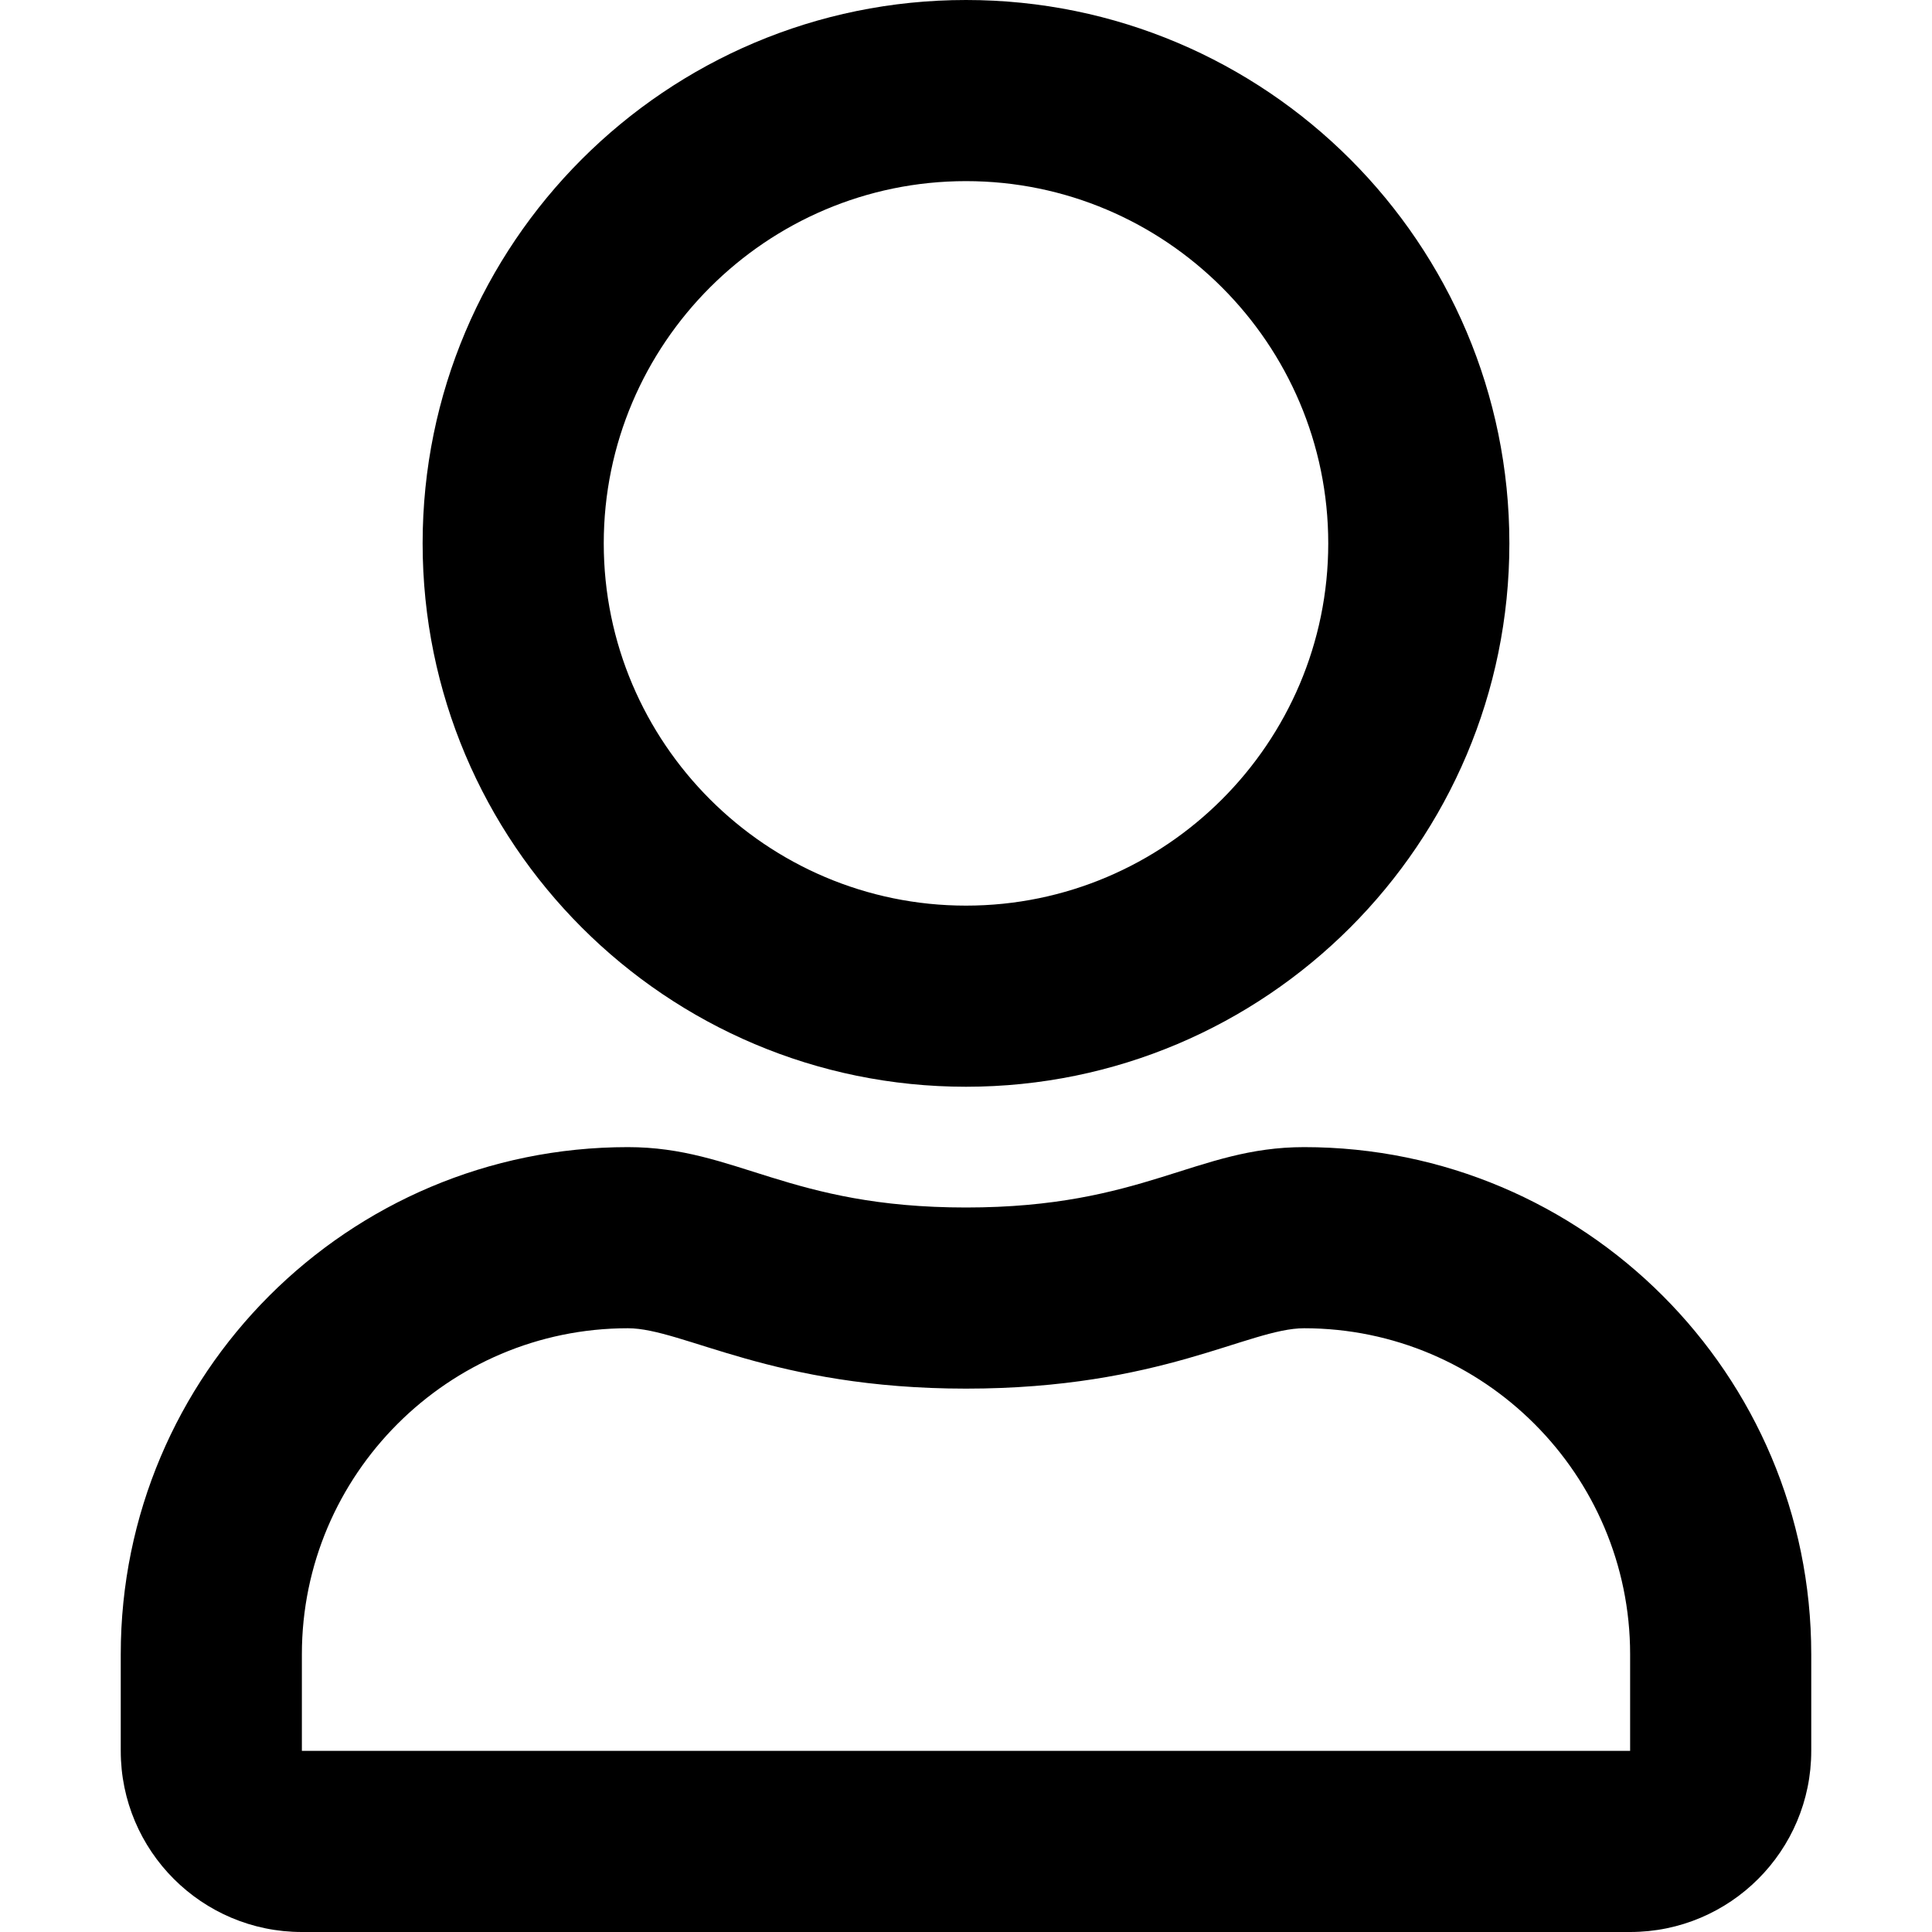
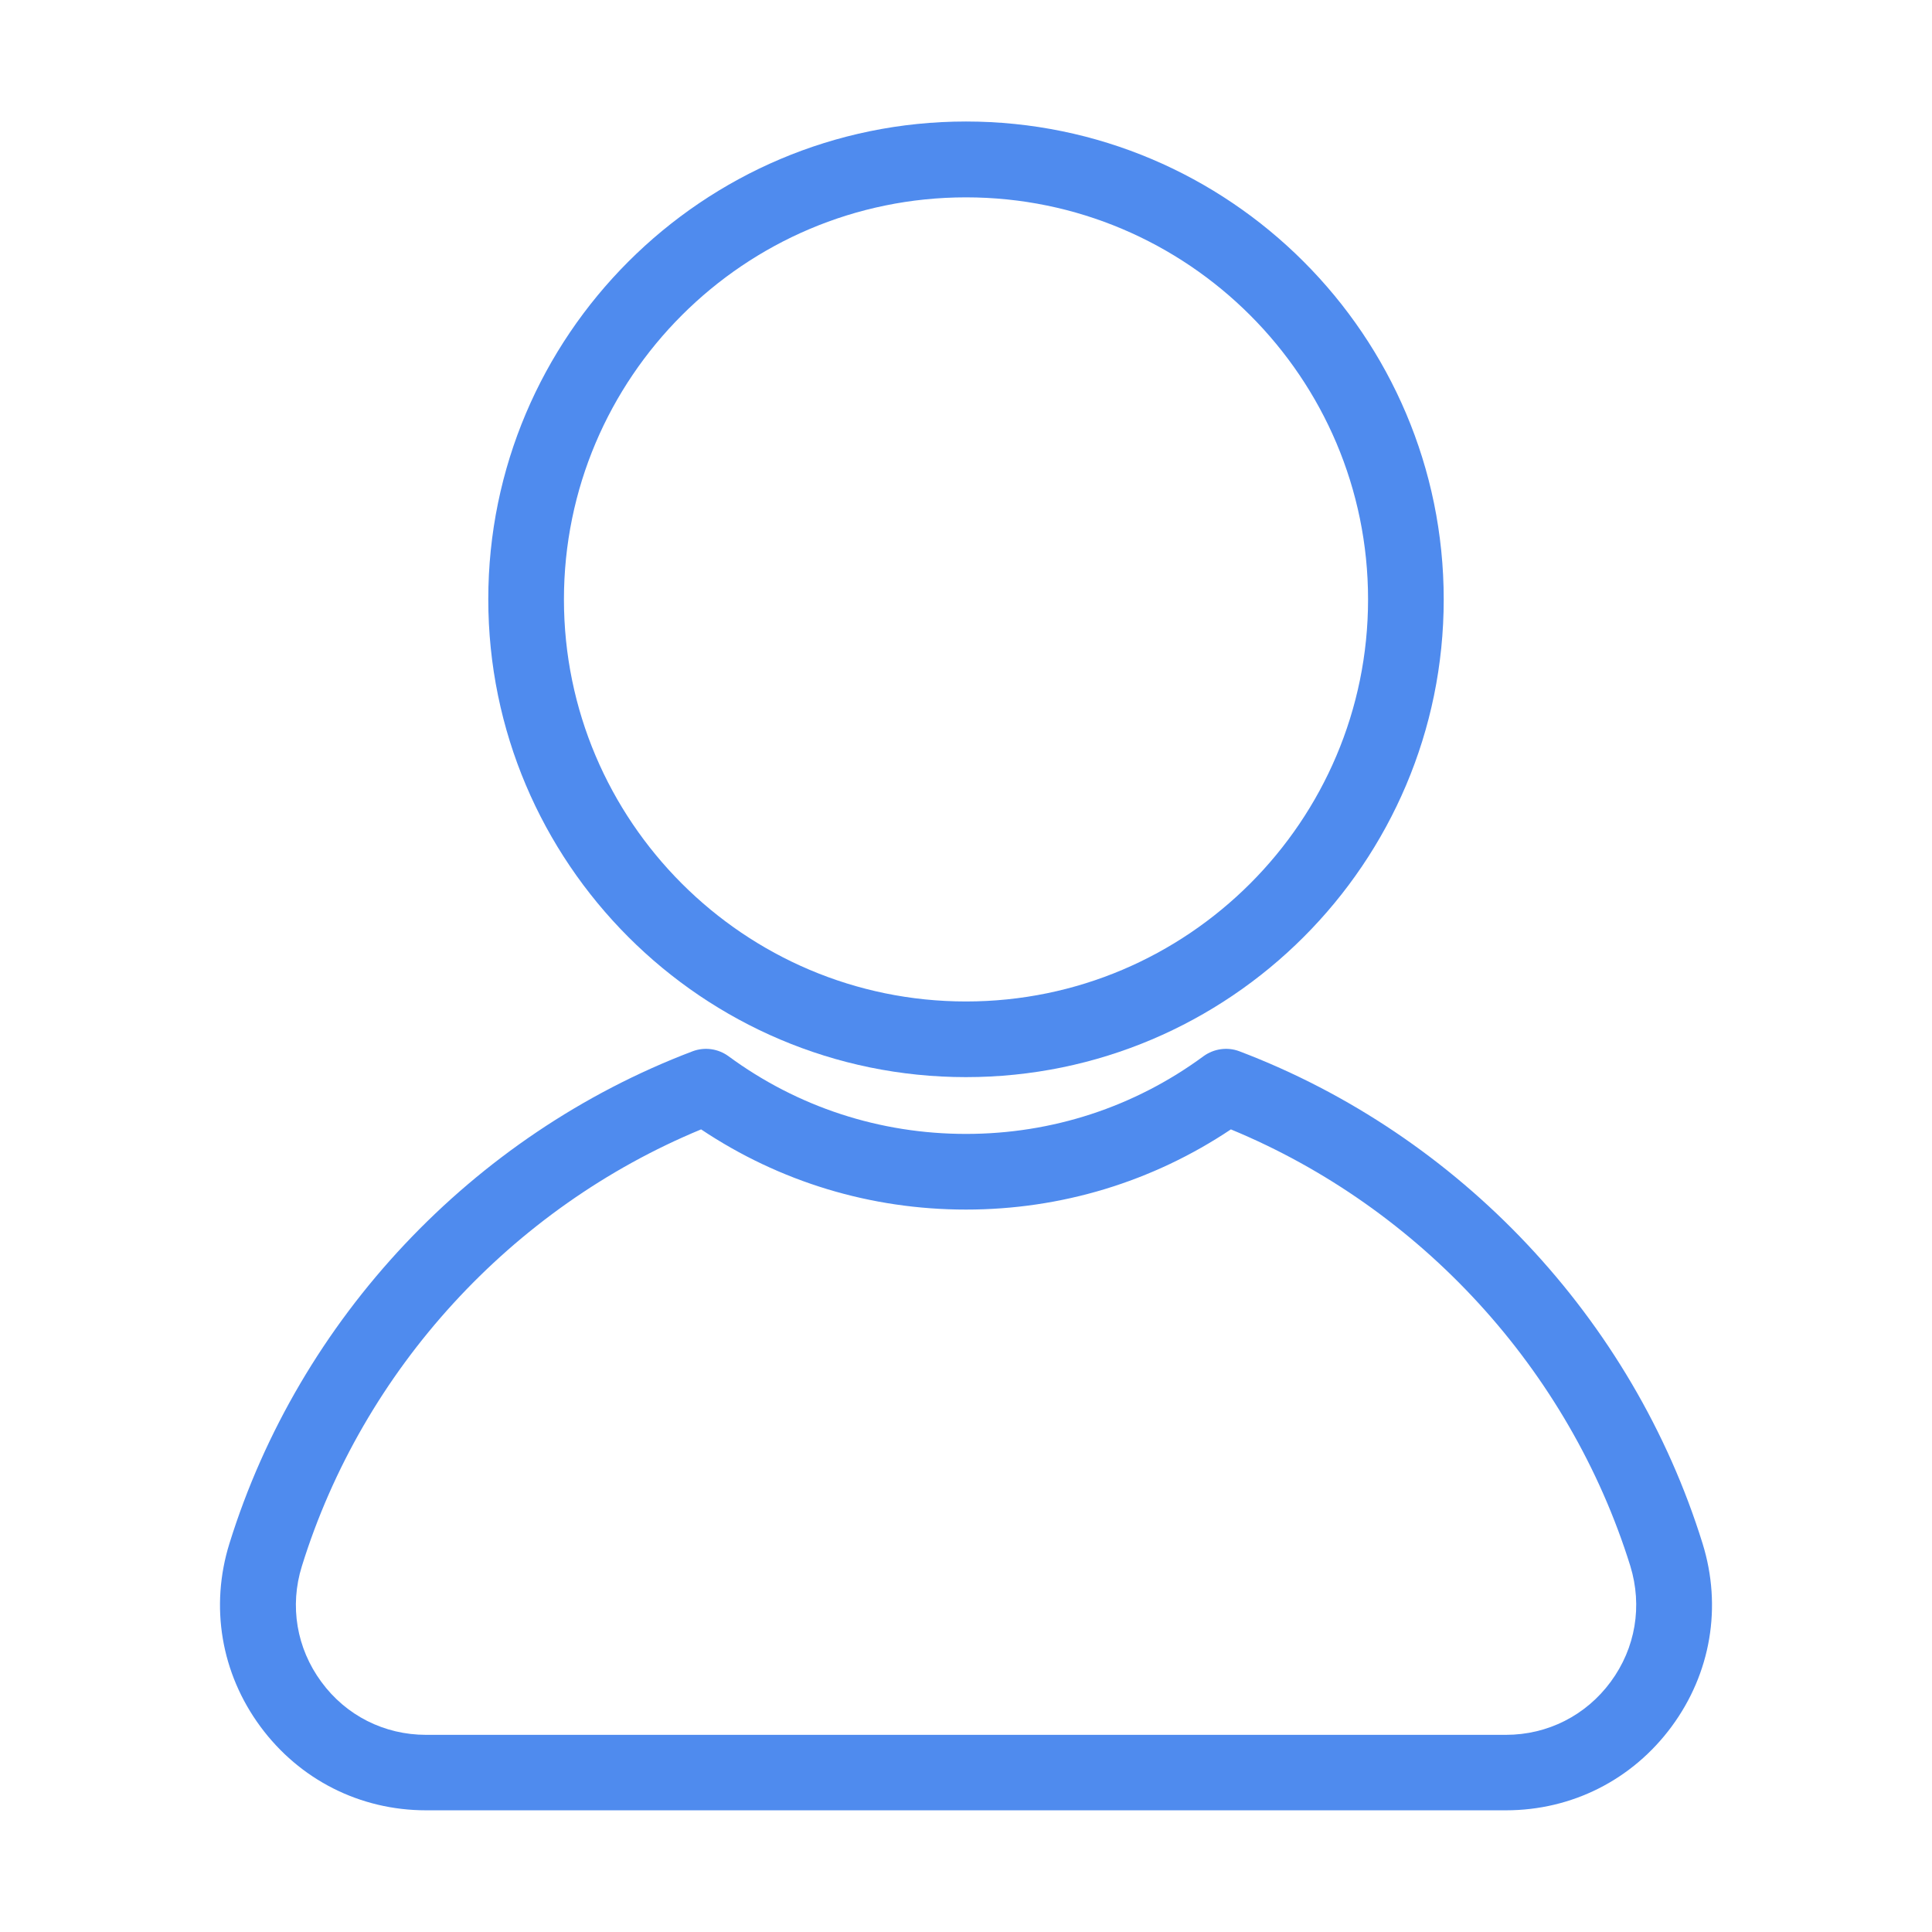
- <svg xmlns="http://www.w3.org/2000/svg" t="1605775992658" class="icon" viewBox="0 0 1024 1024" version="1.1" p-id="1151" width="200" height="200">
+ <svg xmlns="http://www.w3.org/2000/svg" t="1605856999597" class="icon" viewBox="0 0 1024 1024" version="1.1" p-id="2753" width="200" height="200">
  <defs>
    <style type="text/css" />
  </defs>
-   <path d="M691.2 608c-57.4 0-85 32-179.2 32-94.2 0-121.6-32-179.2-32C184.4 608 64 728.4 64 876.8V928c0 53 43 96 96 96h704c53 0 96-43 96-96v-51.2c0-148.4-120.4-268.8-268.8-268.8zM864 928H160v-51.2c0-95.2 77.6-172.8 172.8-172.8 29.2 0 76.6 32 179.2 32 103.4 0 149.8-32 179.2-32 95.2 0 172.8 77.6 172.8 172.8V928zM512 576c159 0 288-129 288-288S671 0 512 0 224 129 224 288s129 288 288 288z m0-480c105.8 0 192 86.2 192 192s-86.2 192-192 192-192-86.2-192-192 86.2-192 192-192z" fill="" p-id="1152" />
+   <path d="M902.4 818.1c-37-119.1-128.8-216.6-245.5-260.9-6.3-2.4-13.5-1.4-19 2.6-36.7 27-80.3 41.2-125.9 41.2-45.6 0-89.2-14.2-125.9-41.2-5.5-4-12.6-5-19-2.6C250.3 601.5 158.6 699 121.6 818.1c-10.4 33.4-4.4 68.8 16.4 97 20.8 28.2 52.8 44.4 87.8 44.4h572.4c35 0 67-16.2 87.8-44.4 20.8-28.2 26.8-63.5 16.4-97z m-48.7 73.3c-13.1 17.8-33.4 28.1-55.5 28.1H225.8c-22.1 0-42.4-10.2-55.5-28.1-13.1-17.8-16.9-40.2-10.3-61.3C192.3 726 271 640.2 371.6 598.6c41.6 27.8 89.9 42.5 140.4 42.5 50.4 0 98.8-14.7 140.4-42.5C753 640.2 831.7 726 864.1 830c6.5 21.2 2.8 43.5-10.4 61.4z" fill="#4F8BEE" p-id="2754" data-spm-anchor-id="a313x.7781069.0.i0" class="selected" />
+   <path d="M512 570.9c139.6 0 253.2-113.6 253.2-253.2C765.2 178 651.6 64.4 512 64.4S258.8 178 258.8 317.6c0 139.7 113.6 253.3 253.2 253.3z m0-466.3c117.5 0 213.1 95.6 213.1 213.1S629.5 530.8 512 530.8s-213.1-95.6-213.1-213.1S394.5 104.6 512 104.6z" fill="#4F8BEE" p-id="2755" data-spm-anchor-id="a313x.7781069.0.i1" class="selected" />
</svg>
